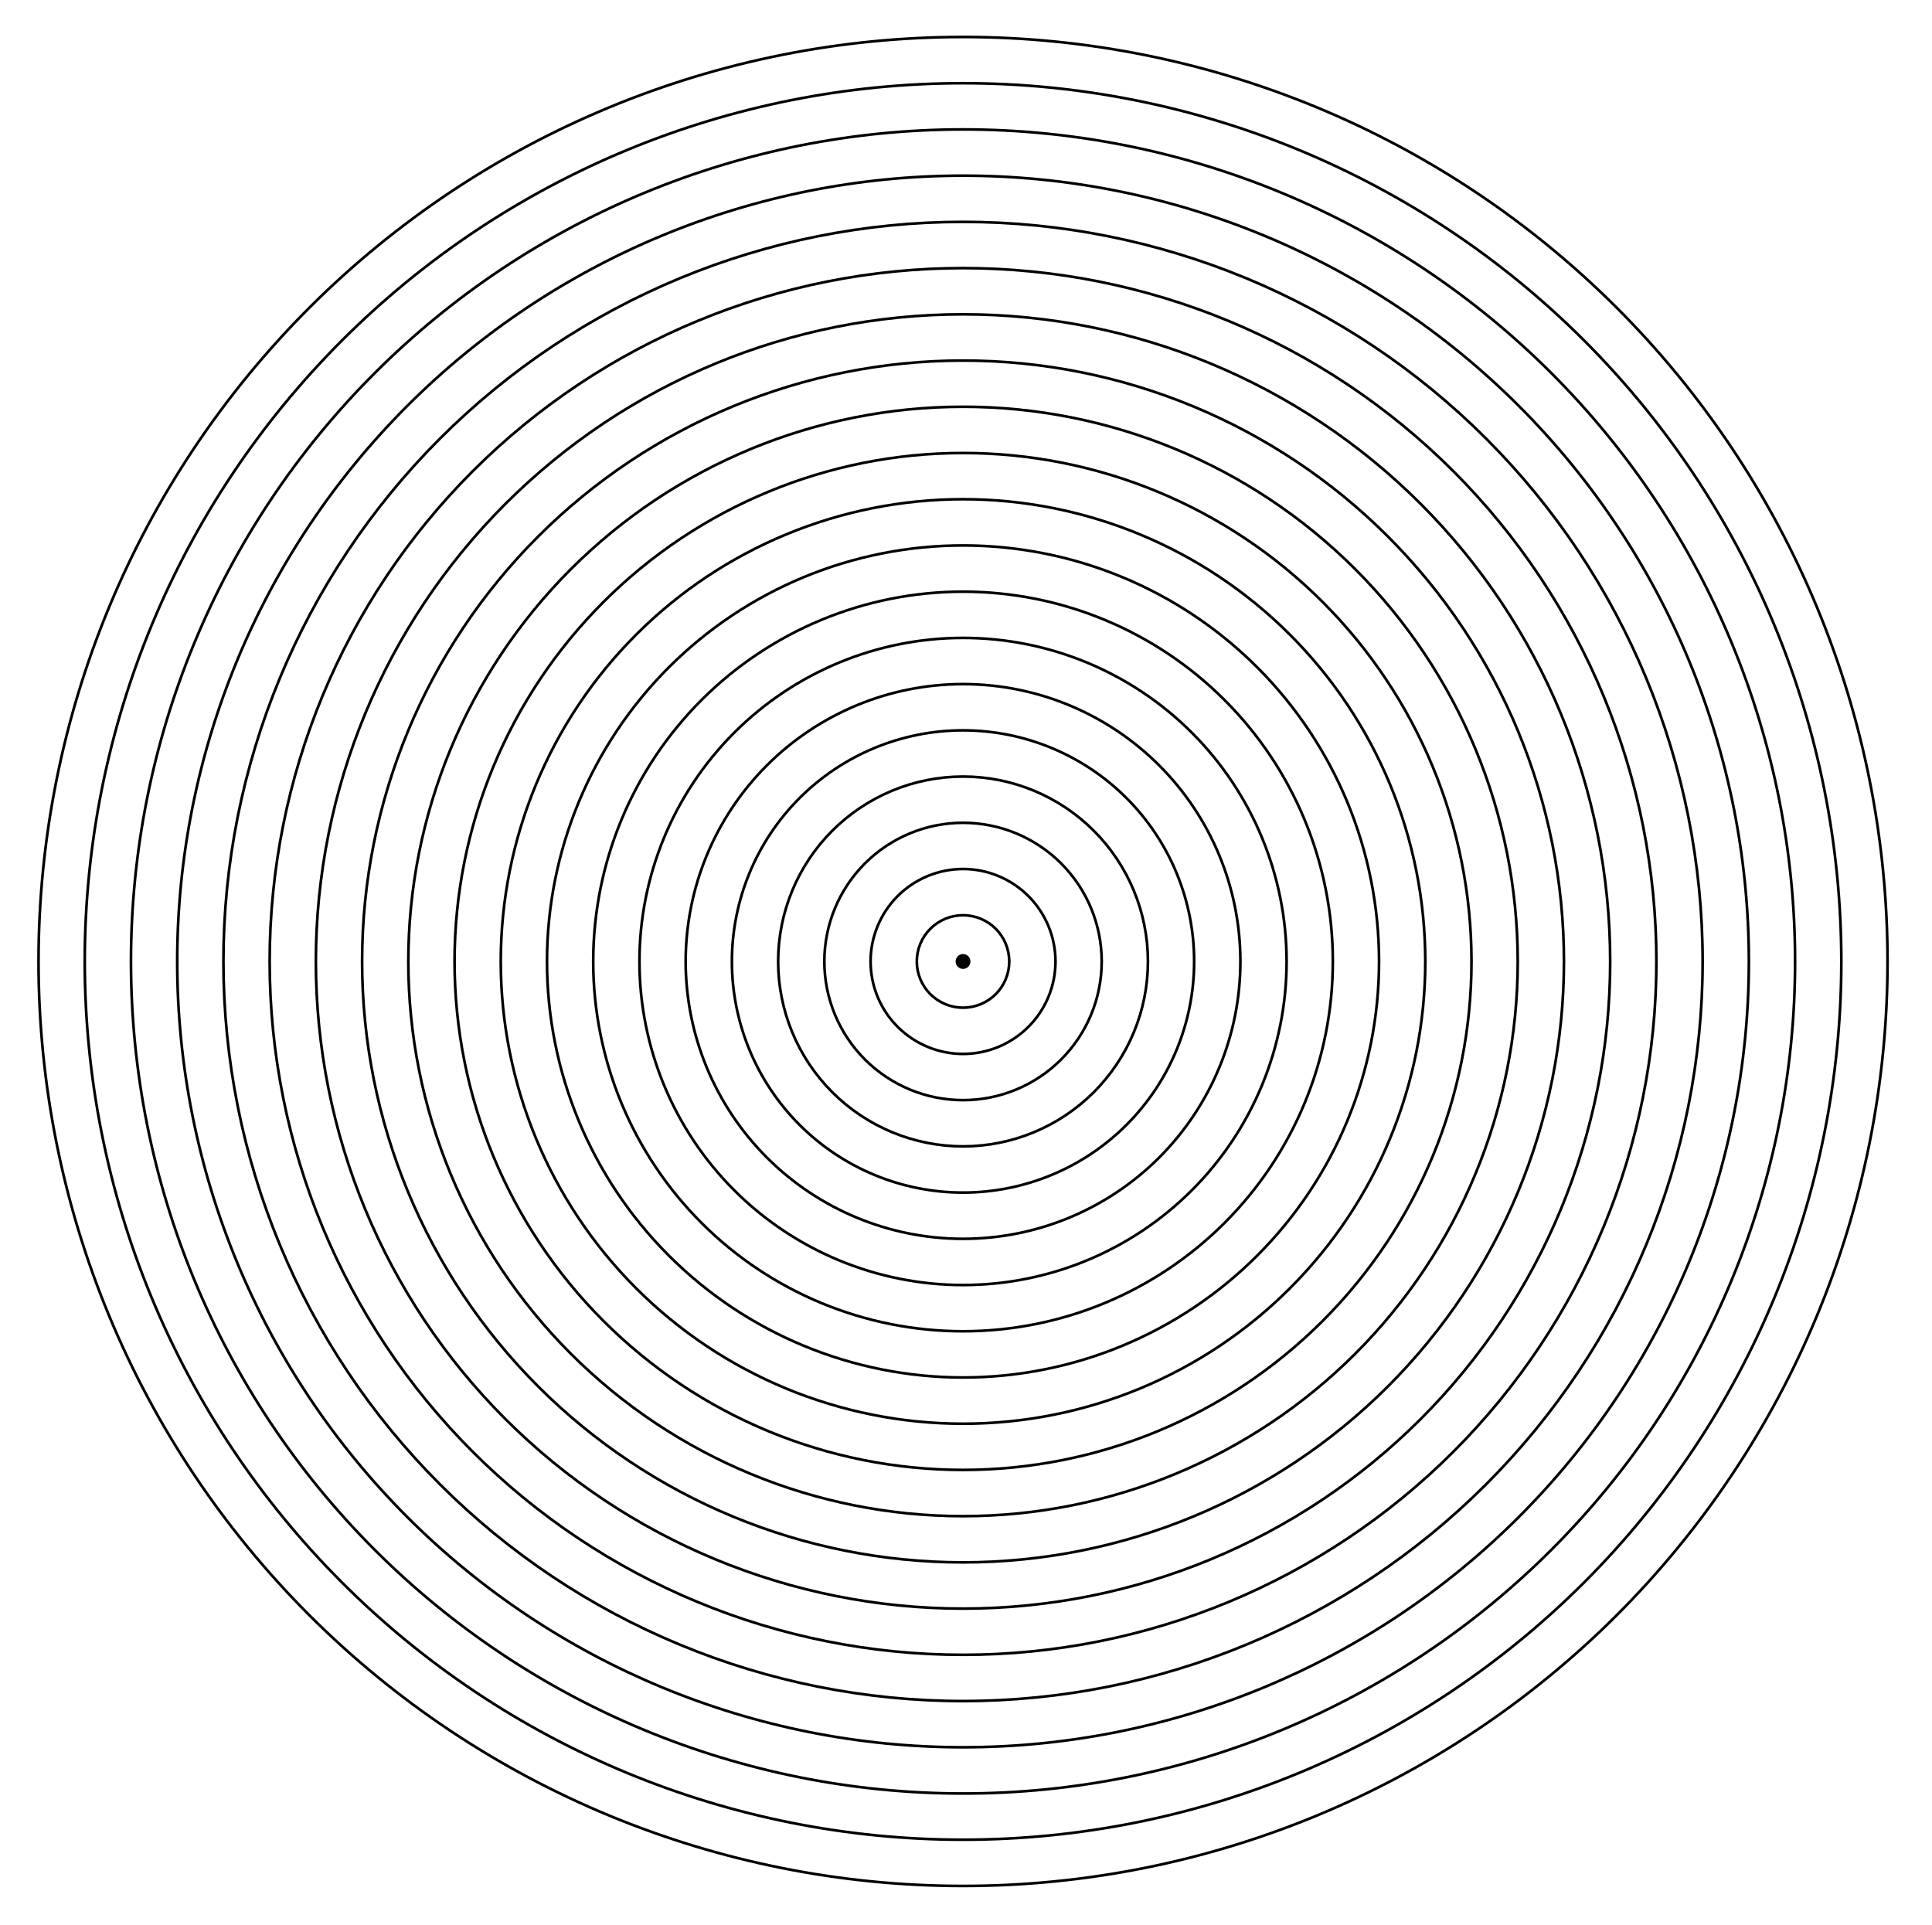
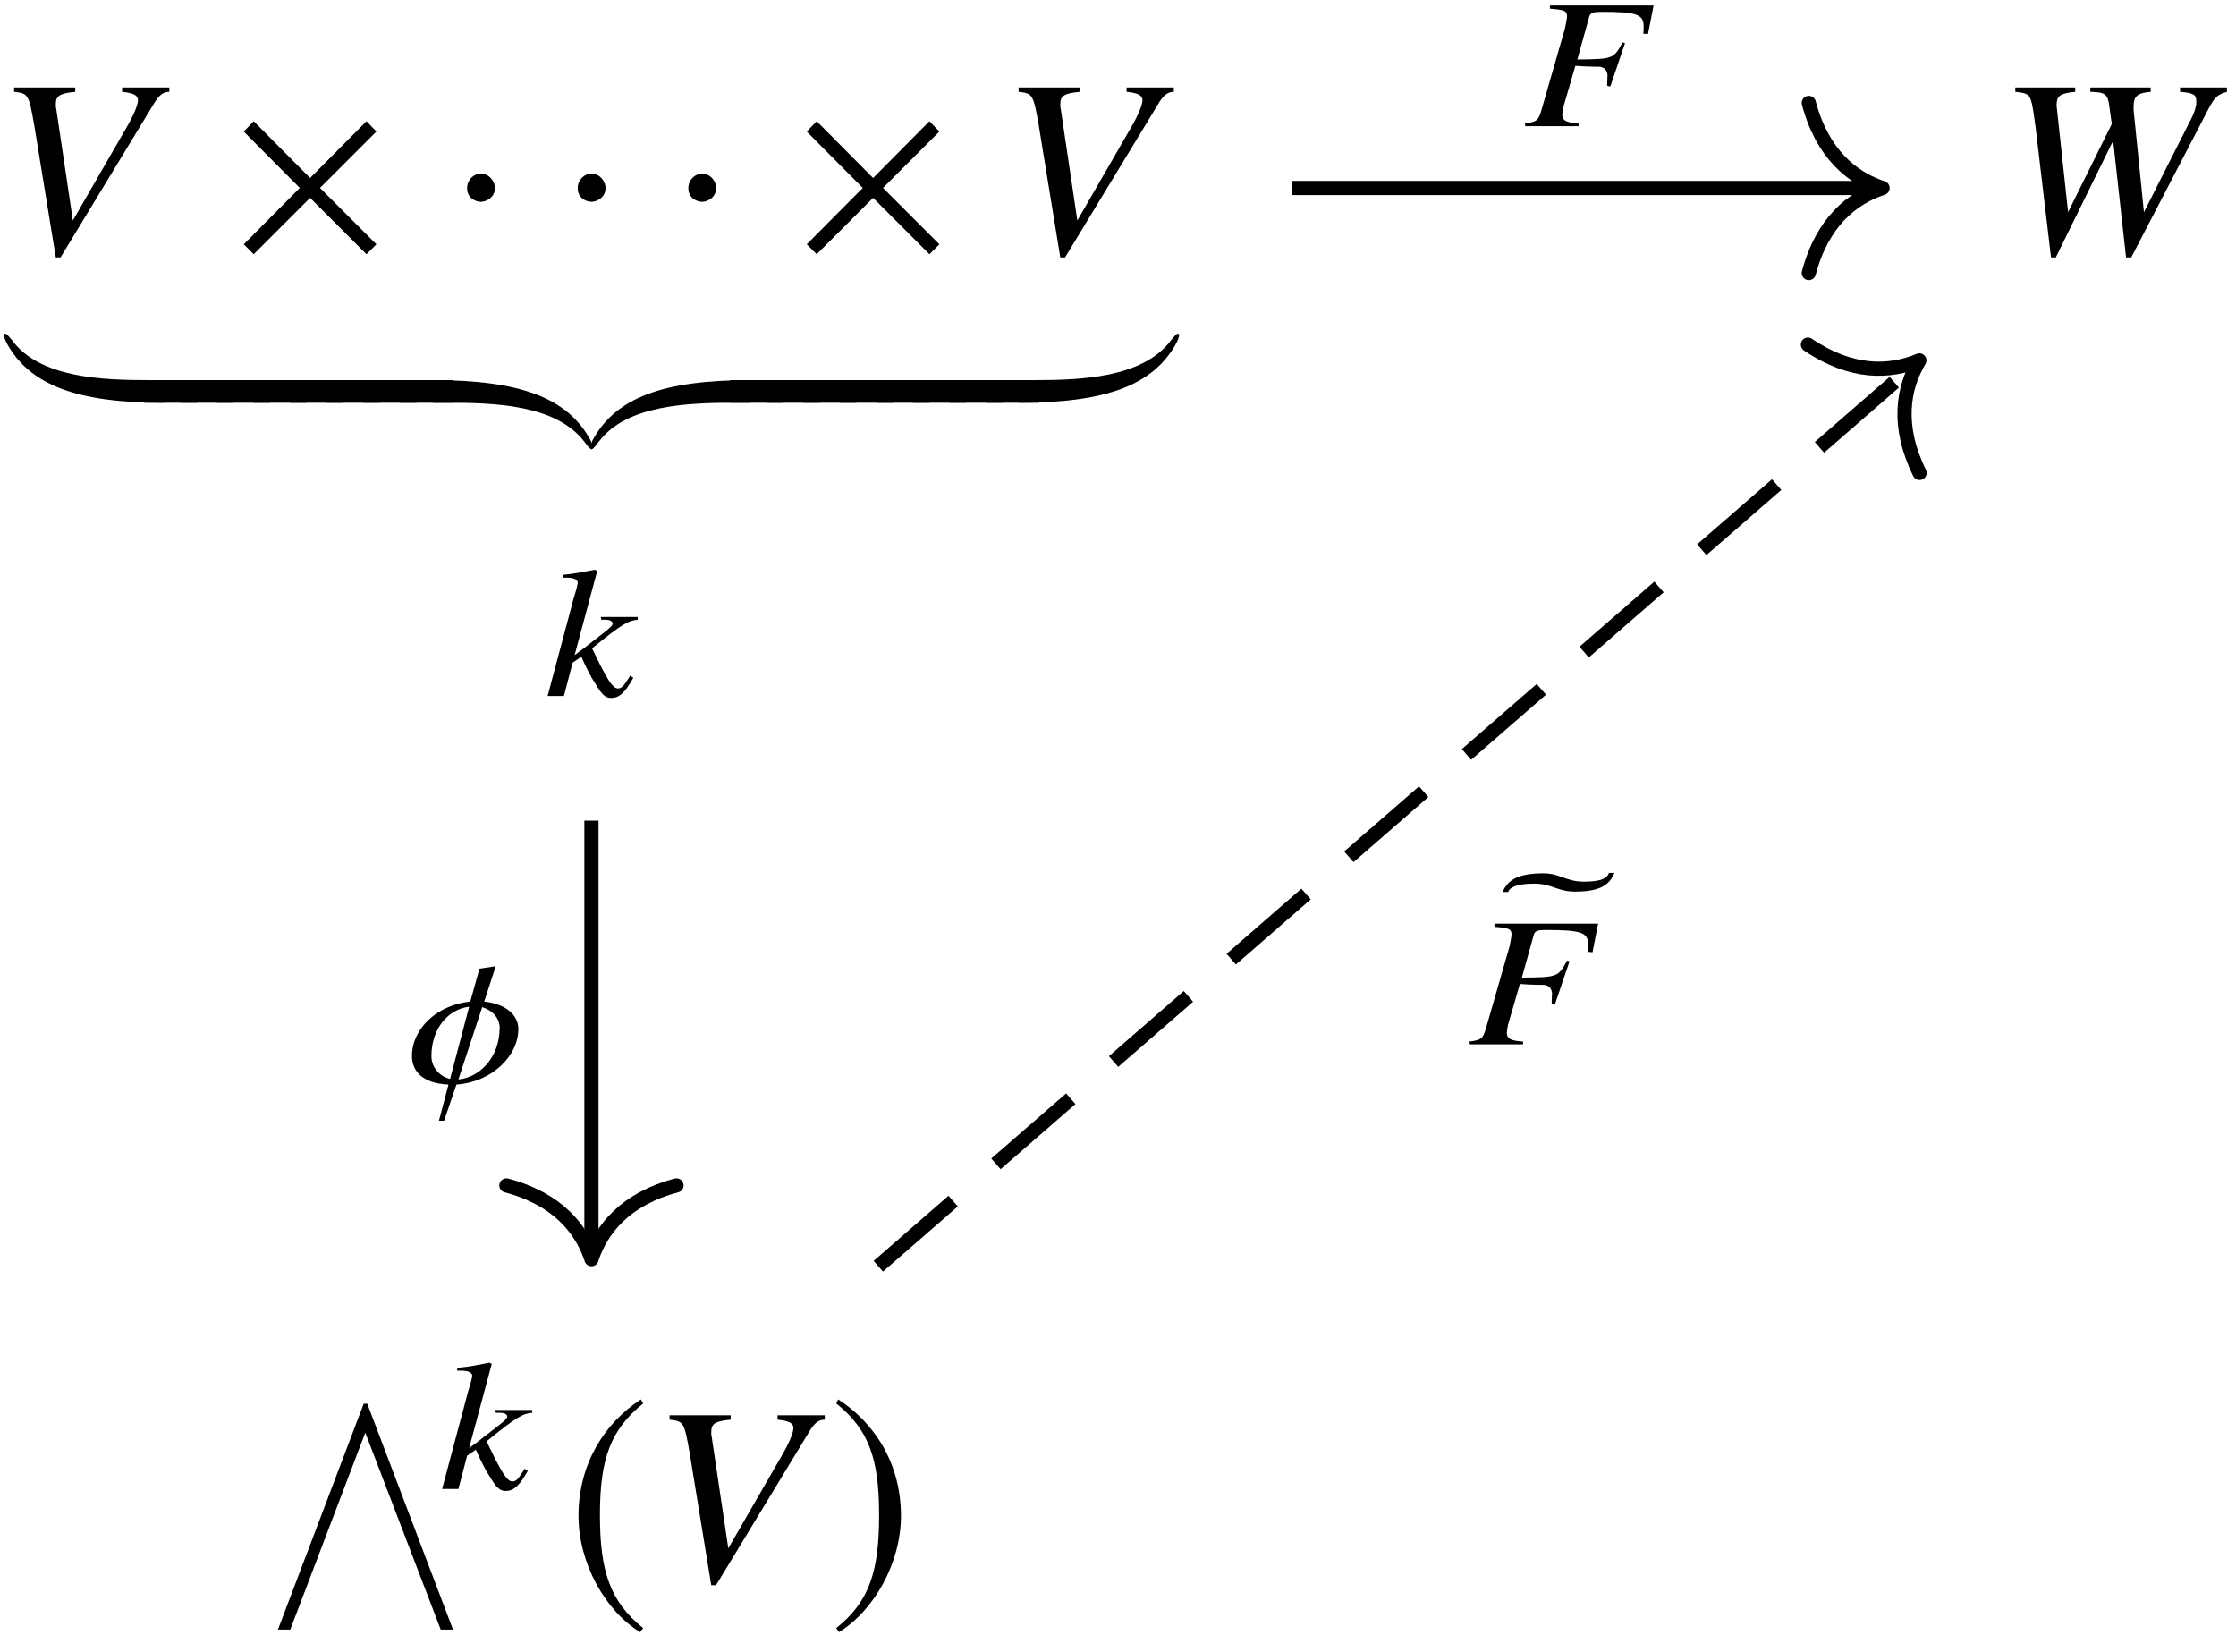
- <svg xmlns="http://www.w3.org/2000/svg" width="260pt" height="259pt" viewBox="0 0 260 259">
-   <path fill-rule="evenodd" fill="rgb(0%, 0%, 0%)" fill-opacity="1" d="M 130.602 129.395 C 130.602 129.656 130.496 129.914 130.309 130.102 C 130.121 130.289 129.863 130.395 129.602 130.395 C 129.336 130.395 129.082 130.289 128.895 130.102 C 128.707 129.914 128.602 129.656 128.602 129.395 C 128.602 129.129 128.707 128.875 128.895 128.684 C 129.082 128.496 129.336 128.395 129.602 128.395 C 129.863 128.395 130.121 128.496 130.309 128.684 C 130.496 128.875 130.602 129.129 130.602 129.395 Z M 130.602 129.395 " />
-   <path fill="none" stroke-width="0.36" stroke-linecap="square" stroke-linejoin="miter" stroke="rgb(0%, 0%, 0%)" stroke-opacity="1" stroke-miterlimit="3.25" d="M 135.82 129.395 C 135.82 131.043 135.164 132.625 134 133.793 C 132.832 134.957 131.25 135.613 129.602 135.613 C 127.949 135.613 126.367 134.957 125.203 133.793 C 124.035 132.625 123.379 131.043 123.379 129.395 C 123.379 127.742 124.035 126.16 125.203 124.992 C 126.367 123.828 127.949 123.172 129.602 123.172 C 131.25 123.172 132.832 123.828 134 124.992 C 135.164 126.16 135.82 127.742 135.82 129.395 Z M 135.82 129.395 " />
-   <path fill="none" stroke-width="0.36" stroke-linecap="square" stroke-linejoin="miter" stroke="rgb(0%, 0%, 0%)" stroke-opacity="1" stroke-miterlimit="3.25" d="M 142.043 129.395 C 142.043 132.691 140.73 135.855 138.398 138.191 C 136.062 140.523 132.898 141.836 129.602 141.836 C 126.301 141.836 123.137 140.523 120.801 138.191 C 118.469 135.855 117.16 132.691 117.16 129.395 C 117.16 126.094 118.469 122.93 120.801 120.594 C 123.137 118.262 126.301 116.949 129.602 116.949 C 132.898 116.949 136.062 118.262 138.398 120.594 C 140.73 122.93 142.043 126.094 142.043 129.395 Z M 142.043 129.395 " />
-   <path fill="none" stroke-width="0.36" stroke-linecap="square" stroke-linejoin="miter" stroke="rgb(0%, 0%, 0%)" stroke-opacity="1" stroke-miterlimit="3.25" d="M 148.262 129.395 C 148.262 134.344 146.297 139.09 142.797 142.59 C 139.297 146.09 134.551 148.055 129.602 148.055 C 124.652 148.055 119.902 146.09 116.402 142.59 C 112.902 139.09 110.938 134.344 110.938 129.395 C 110.938 124.441 112.902 119.695 116.402 116.195 C 119.902 112.695 124.652 110.73 129.602 110.73 C 134.551 110.73 139.297 112.695 142.797 116.195 C 146.297 119.695 148.262 124.441 148.262 129.395 Z M 148.262 129.395 " />
-   <path fill="none" stroke-width="0.36" stroke-linecap="square" stroke-linejoin="miter" stroke="rgb(0%, 0%, 0%)" stroke-opacity="1" stroke-miterlimit="3.25" d="M 154.484 129.395 C 154.484 135.992 151.863 142.32 147.195 146.988 C 142.527 151.652 136.199 154.277 129.602 154.277 C 123 154.277 116.672 151.652 112.004 146.988 C 107.34 142.32 104.719 135.992 104.719 129.395 C 104.719 122.793 107.34 116.465 112.004 111.797 C 116.672 107.133 123 104.508 129.602 104.508 C 136.199 104.508 142.527 107.133 147.195 111.797 C 151.863 116.465 154.484 122.793 154.484 129.395 Z M 154.484 129.395 " />
-   <path fill="none" stroke-width="0.36" stroke-linecap="square" stroke-linejoin="miter" stroke="rgb(0%, 0%, 0%)" stroke-opacity="1" stroke-miterlimit="3.25" d="M 160.703 129.395 C 160.703 137.641 157.426 145.555 151.594 151.387 C 145.762 157.219 137.848 160.496 129.602 160.496 C 121.352 160.496 113.438 157.219 107.605 151.387 C 101.773 145.555 98.496 137.641 98.496 129.395 C 98.496 121.145 101.773 113.23 107.605 107.398 C 113.438 101.566 121.352 98.289 129.602 98.289 C 137.848 98.289 145.762 101.566 151.594 107.398 C 157.426 113.23 160.703 121.145 160.703 129.395 Z M 160.703 129.395 " />
-   <path fill="none" stroke-width="0.36" stroke-linecap="square" stroke-linejoin="miter" stroke="rgb(0%, 0%, 0%)" stroke-opacity="1" stroke-miterlimit="3.25" d="M 166.926 129.395 C 166.926 139.293 162.992 148.785 155.992 155.785 C 148.992 162.785 139.5 166.719 129.602 166.719 C 119.699 166.719 110.207 162.785 103.207 155.785 C 96.207 148.785 92.273 139.293 92.273 129.395 C 92.273 119.492 96.207 110 103.207 103 C 110.207 96 119.699 92.066 129.602 92.066 C 139.5 92.066 148.992 96 155.992 103 C 162.992 110 166.926 119.492 166.926 129.395 Z M 166.926 129.395 " />
-   <path fill="none" stroke-width="0.36" stroke-linecap="square" stroke-linejoin="miter" stroke="rgb(0%, 0%, 0%)" stroke-opacity="1" stroke-miterlimit="3.25" d="M 173.145 129.395 C 173.145 140.941 168.559 152.02 160.391 160.184 C 152.227 168.352 141.148 172.938 129.602 172.938 C 118.051 172.938 106.977 168.352 98.809 160.184 C 90.641 152.02 86.055 140.941 86.055 129.395 C 86.055 117.844 90.641 106.77 98.809 98.602 C 106.977 90.434 118.051 85.848 129.602 85.848 C 141.148 85.848 152.227 90.434 160.391 98.602 C 168.559 106.77 173.145 117.844 173.145 129.395 Z M 173.145 129.395 " />
-   <path fill="none" stroke-width="0.36" stroke-linecap="square" stroke-linejoin="miter" stroke="rgb(0%, 0%, 0%)" stroke-opacity="1" stroke-miterlimit="3.25" d="M 179.367 129.395 C 179.367 142.59 174.125 155.25 164.789 164.582 C 155.457 173.914 142.801 179.16 129.602 179.16 C 116.402 179.16 103.742 173.914 94.41 164.582 C 85.078 155.25 79.832 142.59 79.832 129.395 C 79.832 116.195 85.078 103.535 94.41 94.203 C 103.742 84.871 116.402 79.625 129.602 79.625 C 142.801 79.625 155.457 84.871 164.789 94.203 C 174.125 103.535 179.367 116.195 179.367 129.395 Z M 179.367 129.395 " />
-   <path fill="none" stroke-width="0.36" stroke-linecap="square" stroke-linejoin="miter" stroke="rgb(0%, 0%, 0%)" stroke-opacity="1" stroke-miterlimit="3.25" d="M 185.586 129.395 C 185.586 144.242 179.688 158.48 169.188 168.98 C 158.688 179.48 144.449 185.379 129.602 185.379 C 114.75 185.379 100.512 179.48 90.012 168.98 C 79.512 158.48 73.613 144.242 73.613 129.395 C 73.613 114.543 79.512 100.305 90.012 89.805 C 100.512 79.305 114.75 73.406 129.602 73.406 C 144.449 73.406 158.688 79.305 169.188 89.805 C 179.688 100.305 185.586 114.543 185.586 129.395 Z M 185.586 129.395 " />
-   <path fill="none" stroke-width="0.36" stroke-linecap="square" stroke-linejoin="miter" stroke="rgb(0%, 0%, 0%)" stroke-opacity="1" stroke-miterlimit="3.25" d="M 191.809 129.395 C 191.809 145.891 185.254 161.715 173.586 173.379 C 161.922 185.047 146.098 191.602 129.602 191.602 C 113.102 191.602 97.277 185.047 85.613 173.379 C 73.945 161.715 67.391 145.891 67.391 129.395 C 67.391 112.895 73.945 97.07 85.613 85.406 C 97.277 73.738 113.102 67.184 129.602 67.184 C 146.098 67.184 161.922 73.738 173.586 85.406 C 185.254 97.07 191.809 112.895 191.809 129.395 Z M 191.809 129.395 " />
-   <path fill="none" stroke-width="0.36" stroke-linecap="square" stroke-linejoin="miter" stroke="rgb(0%, 0%, 0%)" stroke-opacity="1" stroke-miterlimit="3.25" d="M 198.027 129.395 C 198.027 147.543 190.82 164.945 177.988 177.777 C 165.152 190.613 147.75 197.82 129.602 197.82 C 111.453 197.82 94.047 190.613 81.215 177.777 C 68.379 164.945 61.172 147.543 61.172 129.395 C 61.172 111.246 68.379 93.84 81.215 81.008 C 94.047 68.172 111.453 60.965 129.602 60.965 C 147.75 60.965 165.152 68.172 177.988 81.008 C 190.82 93.84 198.027 111.246 198.027 129.395 Z M 198.027 129.395 " />
-   <path fill="none" stroke-width="0.36" stroke-linecap="square" stroke-linejoin="miter" stroke="rgb(0%, 0%, 0%)" stroke-opacity="1" stroke-miterlimit="3.25" d="M 204.25 129.395 C 204.25 149.191 196.383 168.18 182.387 182.18 C 168.387 196.176 149.398 204.043 129.602 204.043 C 109.801 204.043 90.812 196.176 76.816 182.18 C 62.816 168.18 54.949 149.191 54.949 129.395 C 54.949 109.594 62.816 90.605 76.816 76.605 C 90.812 62.609 109.801 54.742 129.602 54.742 C 149.398 54.742 168.387 62.609 182.387 76.605 C 196.383 90.605 204.25 109.594 204.25 129.395 Z M 204.25 129.395 " />
-   <path fill="none" stroke-width="0.36" stroke-linecap="square" stroke-linejoin="miter" stroke="rgb(0%, 0%, 0%)" stroke-opacity="1" stroke-miterlimit="3.25" d="M 210.469 129.395 C 210.469 150.84 201.949 171.41 186.785 186.578 C 171.617 201.742 151.047 210.262 129.602 210.262 C 108.152 210.262 87.582 201.742 72.414 186.578 C 57.25 171.41 48.73 150.84 48.73 129.395 C 48.73 107.945 57.25 87.375 72.414 72.207 C 87.582 57.043 108.152 48.523 129.602 48.523 C 151.047 48.523 171.617 57.043 186.785 72.207 C 201.949 87.375 210.469 107.945 210.469 129.395 Z M 210.469 129.395 " />
-   <path fill="none" stroke-width="0.36" stroke-linecap="square" stroke-linejoin="miter" stroke="rgb(0%, 0%, 0%)" stroke-opacity="1" stroke-miterlimit="3.25" d="M 216.691 129.395 C 216.691 152.492 207.516 174.645 191.184 190.977 C 174.852 207.309 152.699 216.484 129.602 216.484 C 106.504 216.484 84.352 207.309 68.016 190.977 C 51.684 174.645 42.508 152.492 42.508 129.395 C 42.508 106.293 51.684 84.145 68.016 67.809 C 84.352 51.477 106.504 42.301 129.602 42.301 C 152.699 42.301 174.852 51.477 191.184 67.809 C 207.516 84.145 216.691 106.293 216.691 129.395 Z M 216.691 129.395 " />
-   <path fill="none" stroke-width="0.36" stroke-linecap="square" stroke-linejoin="miter" stroke="rgb(0%, 0%, 0%)" stroke-opacity="1" stroke-miterlimit="3.25" d="M 222.91 129.395 C 222.91 154.141 213.082 177.875 195.582 195.375 C 178.082 212.875 154.348 222.703 129.602 222.703 C 104.852 222.703 81.117 212.875 63.617 195.375 C 46.117 177.875 36.289 154.141 36.289 129.395 C 36.289 104.645 46.117 80.91 63.617 63.41 C 81.117 45.91 104.852 36.082 129.602 36.082 C 154.348 36.082 178.082 45.91 195.582 63.41 C 213.082 80.91 222.91 104.645 222.91 129.395 Z M 222.91 129.395 " />
-   <path fill="none" stroke-width="0.36" stroke-linecap="square" stroke-linejoin="miter" stroke="rgb(0%, 0%, 0%)" stroke-opacity="1" stroke-miterlimit="3.25" d="M 229.133 129.395 C 229.133 155.789 218.645 181.105 199.98 199.773 C 181.312 218.438 155.996 228.926 129.602 228.926 C 103.203 228.926 77.887 218.438 59.219 199.773 C 40.555 181.105 30.066 155.789 30.066 129.395 C 30.066 102.996 40.555 77.68 59.219 59.012 C 77.887 40.348 103.203 29.859 129.602 29.859 C 155.996 29.859 181.312 40.348 199.98 59.012 C 218.645 77.68 229.133 102.996 229.133 129.395 Z M 229.133 129.395 " />
-   <path fill="none" stroke-width="0.36" stroke-linecap="square" stroke-linejoin="miter" stroke="rgb(0%, 0%, 0%)" stroke-opacity="1" stroke-miterlimit="3.25" d="M 235.355 129.395 C 235.355 157.441 224.211 184.34 204.379 204.172 C 184.547 224.004 157.648 235.145 129.602 235.145 C 101.551 235.145 74.652 224.004 54.82 204.172 C 34.988 184.34 23.848 157.441 23.848 129.395 C 23.848 101.344 34.988 74.445 54.82 54.613 C 74.652 34.781 101.551 23.641 129.602 23.641 C 157.648 23.641 184.547 34.781 204.379 54.613 C 224.211 74.445 235.355 101.344 235.355 129.395 Z M 235.355 129.395 " />
-   <path fill="none" stroke-width="0.36" stroke-linecap="square" stroke-linejoin="miter" stroke="rgb(0%, 0%, 0%)" stroke-opacity="1" stroke-miterlimit="3.25" d="M 241.574 129.395 C 241.574 159.09 229.777 187.57 208.777 208.57 C 187.777 229.57 159.297 241.367 129.602 241.367 C 99.902 241.367 71.422 229.57 50.422 208.57 C 29.422 187.57 17.625 159.09 17.625 129.395 C 17.625 99.695 29.422 71.215 50.422 50.215 C 71.422 29.215 99.902 17.418 129.602 17.418 C 159.297 17.418 187.777 29.215 208.777 50.215 C 229.777 71.215 241.574 99.695 241.574 129.395 Z M 241.574 129.395 " />
-   <path fill="none" stroke-width="0.36" stroke-linecap="square" stroke-linejoin="miter" stroke="rgb(0%, 0%, 0%)" stroke-opacity="1" stroke-miterlimit="3.25" d="M 247.797 129.395 C 247.797 160.738 235.344 190.805 213.176 212.969 C 191.012 235.137 160.949 247.586 129.602 247.586 C 98.254 247.586 68.188 235.137 46.023 212.969 C 23.859 190.805 11.406 160.738 11.406 129.395 C 11.406 98.047 23.859 67.98 46.023 45.816 C 68.188 23.648 98.254 11.199 129.602 11.199 C 160.949 11.199 191.012 23.648 213.176 45.816 C 235.344 67.98 247.797 98.047 247.797 129.395 Z M 247.797 129.395 " />
-   <path fill="none" stroke-width="0.36" stroke-linecap="square" stroke-linejoin="miter" stroke="rgb(0%, 0%, 0%)" stroke-opacity="1" stroke-miterlimit="3.25" d="M 254.016 129.395 C 254.016 162.391 240.906 194.035 217.574 217.367 C 194.242 240.699 162.598 253.809 129.602 253.809 C 96.602 253.809 64.957 240.699 41.625 217.367 C 18.293 194.035 5.184 162.391 5.184 129.395 C 5.184 96.395 18.293 64.75 41.625 41.418 C 64.957 18.086 96.602 4.977 129.602 4.977 C 162.598 4.977 194.242 18.086 217.574 41.418 C 240.906 64.75 254.016 96.395 254.016 129.395 Z M 254.016 129.395 " />
+ <svg xmlns="http://www.w3.org/2000/svg" xmlns:xlink="http://www.w3.org/1999/xlink" width="88pt" height="65pt" viewBox="0 0 88 65">
+   <defs>
+     <g>
+       <g id="glyph-0-0">
+         <path d="M 6.859 -6.344 L 6.859 -6.516 L 5 -6.516 L 5 -6.344 C 5.453 -6.297 5.625 -6.203 5.625 -6.016 C 5.625 -5.828 5.453 -5.406 5.109 -4.828 L 3.062 -1.281 L 2.406 -5.688 C 2.391 -5.734 2.391 -5.797 2.391 -5.844 C 2.391 -6.188 2.531 -6.281 3.156 -6.344 L 3.156 -6.516 L 0.75 -6.516 L 0.75 -6.344 C 1.312 -6.281 1.328 -6.25 1.547 -5 L 2.391 0.172 L 2.578 0.172 L 6.297 -5.953 C 6.469 -6.219 6.625 -6.344 6.859 -6.344 Z M 6.859 -6.344 " />
+       </g>
+       <g id="glyph-0-1">
+         <path d="M 9.031 -6.344 L 9.031 -6.516 L 7.188 -6.516 L 7.188 -6.344 C 7.734 -6.297 7.828 -6.234 7.828 -5.953 C 7.828 -5.781 7.766 -5.547 7.625 -5.281 L 5.766 -1.609 L 5.359 -5.625 L 5.359 -5.766 C 5.359 -6.172 5.5 -6.297 6.031 -6.344 L 6.031 -6.516 L 3.656 -6.516 L 3.656 -6.344 C 4.234 -6.328 4.344 -6.266 4.406 -5.766 L 4.5 -5.078 L 2.781 -1.609 L 2.344 -5.656 L 2.328 -5.797 C 2.328 -6.188 2.453 -6.281 3.062 -6.344 L 3.062 -6.516 L 0.703 -6.516 L 0.703 -6.344 C 1.031 -6.312 1.109 -6.281 1.219 -6.203 C 1.328 -6.078 1.375 -5.906 1.5 -4.969 L 2.109 0.172 L 2.297 0.172 L 4.516 -4.344 L 4.562 -4.344 L 5.062 0.172 L 5.266 0.172 L 8.281 -5.625 C 8.547 -6.141 8.656 -6.234 9.031 -6.344 Z M 9.031 -6.344 " />
+       </g>
+       <g id="glyph-1-0">
+         <path d="M 5.781 -0.344 L 3.562 -2.562 L 5.781 -4.781 L 5.391 -5.188 L 3.172 -2.953 L 0.953 -5.188 L 0.562 -4.781 L 2.766 -2.562 L 0.562 -0.344 L 0.953 0.047 L 3.172 -2.172 L 5.391 0.047 Z M 5.781 -0.344 " />
+       </g>
+       <g id="glyph-2-0">
+         <path d="M 1.797 -2.547 C 1.797 -2.859 1.547 -3.125 1.25 -3.125 C 0.953 -3.125 0.703 -2.875 0.703 -2.547 C 0.703 -2.172 1.031 -2.016 1.25 -2.016 C 1.453 -2.016 1.797 -2.188 1.797 -2.547 Z M 1.797 -2.547 " />
+       </g>
+       <g id="glyph-2-1">
+         <path d="M 2.938 -7.141 C 1.5 -6.203 0.484 -4.594 0.484 -2.562 C 0.484 -0.703 1.531 1.172 2.906 2.016 L 3.031 1.859 C 1.719 0.812 1.328 -0.391 1.328 -2.594 C 1.328 -4.812 1.75 -5.953 3.031 -6.984 Z M 2.938 -7.141 " />
+       </g>
+       <g id="glyph-2-2">
+         <path d="M 0.375 -7.141 L 0.297 -6.984 C 1.578 -5.953 1.984 -4.812 1.984 -2.594 C 1.984 -0.391 1.609 0.812 0.297 1.859 L 0.406 2.016 C 1.781 1.172 2.844 -0.703 2.844 -2.562 C 2.844 -4.594 1.828 -6.203 0.375 -7.141 Z M 0.375 -7.141 " />
+       </g>
+       <g id="glyph-3-0">
+         <path d="M 6.25 0 L 6.25 -0.891 L 5.672 -0.891 C 3.844 -0.891 1.359 -0.969 0.266 -2.469 C 0.188 -2.547 0.078 -2.719 0 -2.719 C -0.031 -2.719 -0.047 -2.703 -0.047 -2.656 C -0.047 -2.578 0.031 -2.406 0.047 -2.375 C 0.953 -0.688 2.828 0 6.234 0 Z M 6.25 0 " />
+       </g>
+       <g id="glyph-3-1">
+         <path d="M 6.25 1.766 C 6.25 1.672 6.172 1.516 6.156 1.469 C 5.25 -0.203 3.375 -0.891 -0.047 -0.891 L -0.047 0 L 0.531 0 C 2.359 0 4.828 0.062 5.938 1.562 C 6.016 1.656 6.125 1.828 6.203 1.828 C 6.234 1.828 6.25 1.797 6.25 1.766 Z M 6.25 1.766 " />
+       </g>
+       <g id="glyph-3-2">
+         <path d="M 6.25 0 L 6.25 -0.891 L 6.234 -0.891 C 2.828 -0.891 0.953 -0.203 0.047 1.469 C 0.031 1.516 -0.047 1.672 -0.047 1.766 C -0.047 1.797 -0.031 1.828 0 1.828 C 0.078 1.828 0.188 1.656 0.266 1.562 C 1.359 0.062 3.844 0 5.672 0 Z M 6.25 0 " />
+       </g>
+       <g id="glyph-3-3">
+         <path d="M 6.25 -2.656 C 6.25 -2.703 6.234 -2.719 6.203 -2.719 C 6.125 -2.719 6.016 -2.547 5.938 -2.469 C 4.828 -0.969 2.359 -0.891 0.531 -0.891 L -0.047 -0.891 L -0.047 0 C 3.375 0 5.25 -0.688 6.156 -2.375 C 6.172 -2.406 6.25 -2.578 6.25 -2.656 Z M 6.25 -2.656 " />
+       </g>
+       <g id="glyph-3-4">
+         <path d="M 7.703 8.891 L 4.328 0 L 4.188 0 L 0.812 8.891 L 1.297 8.891 L 4.25 1.141 L 7.219 8.891 Z M 7.703 8.891 " />
+       </g>
+       <g id="glyph-4-0">
+         <path d="M 2.047 0 L 2.047 -0.891 L -0.047 -0.891 L -0.047 0 Z M 2.047 0 " />
+       </g>
+       <g id="glyph-5-0">
+         <path d="M 3.484 -0.719 L 3.344 -0.797 C 3.328 -0.719 3.266 -0.656 3.234 -0.609 C 3.094 -0.375 3 -0.297 2.875 -0.297 C 2.703 -0.297 2.531 -0.531 2.172 -1.234 L 1.859 -1.875 C 3.031 -2.828 3.281 -2.969 3.656 -3 L 3.656 -3.109 L 2.203 -3.109 L 2.219 -3 L 2.359 -3 C 2.578 -3 2.656 -2.938 2.672 -2.859 C 2.672 -2.719 2.281 -2.469 1.531 -1.875 L 1.172 -1.609 L 2.062 -4.922 L 1.969 -4.969 C 1.484 -4.875 1.188 -4.812 0.703 -4.766 L 0.703 -4.656 L 0.844 -4.656 C 1.141 -4.656 1.266 -4.594 1.297 -4.469 C 1.281 -4.344 1.234 -4.156 1.125 -3.812 L 1.062 -3.578 L 1.047 -3.516 L 0.109 0 L 0.75 0 L 1.094 -1.312 L 1.438 -1.547 C 1.578 -1.219 1.797 -0.766 1.969 -0.516 C 2.234 -0.062 2.375 0.078 2.609 0.078 C 2.922 0.078 3.141 -0.109 3.484 -0.719 Z M 3.484 -0.719 " />
+       </g>
+       <g id="glyph-5-1">
+         <path d="M 4.906 -3.625 L 5.125 -4.75 L 1.047 -4.75 L 1.047 -4.625 C 1.609 -4.578 1.703 -4.547 1.719 -4.344 C 1.719 -4.219 1.672 -4.047 1.641 -3.859 L 0.719 -0.656 C 0.594 -0.219 0.531 -0.172 0.062 -0.109 L 0.078 0 L 2.172 0 L 2.172 -0.109 C 1.688 -0.141 1.547 -0.219 1.531 -0.438 C 1.531 -0.5 1.547 -0.594 1.578 -0.766 L 2.047 -2.375 C 2.328 -2.359 2.5 -2.344 2.688 -2.344 C 2.984 -2.344 3.047 -2.344 3.109 -2.312 C 3.234 -2.266 3.297 -2.156 3.312 -2.016 C 3.312 -1.891 3.297 -1.812 3.297 -1.594 L 3.422 -1.562 L 4 -3.266 L 3.906 -3.297 C 3.547 -2.641 3.531 -2.641 2.125 -2.625 L 2.594 -4.312 C 2.641 -4.469 2.75 -4.5 3.078 -4.5 C 4.438 -4.5 4.719 -4.406 4.734 -3.953 C 4.734 -3.906 4.734 -3.875 4.734 -3.781 C 4.719 -3.734 4.734 -3.703 4.719 -3.641 Z M 4.906 -3.625 " />
+       </g>
+       <g id="glyph-5-2">
+         <path d="M 4.375 -2.109 C 4.375 -2.641 3.906 -3.094 3.031 -3.188 L 3.484 -4.578 L 2.844 -4.484 L 2.484 -3.188 C 1.188 -3.062 0.188 -2.125 0.188 -1.047 C 0.188 -0.516 0.531 0.031 1.625 0.078 L 1.25 1.5 L 1.453 1.5 L 1.938 0.078 C 3.312 -0.016 4.375 -1.031 4.375 -2.109 Z M 3.641 -2.172 C 3.641 -0.938 2.797 -0.188 2.016 -0.125 L 2.953 -2.969 C 3.531 -2.781 3.641 -2.359 3.641 -2.172 Z M 2.438 -2.984 L 1.688 -0.141 C 1.156 -0.281 0.953 -0.719 0.953 -1.031 C 0.953 -2.141 1.625 -2.891 2.438 -2.984 Z M 2.438 -2.984 " />
+       </g>
+       <g id="glyph-6-0">
+         <path d="M 4.625 -5.266 L 4.406 -5.266 C 4.344 -5.078 4.141 -4.922 3.422 -4.922 C 2.719 -4.922 2.484 -5.25 1.828 -5.25 C 0.719 -5.25 0.406 -4.922 0.219 -4.516 L 0.438 -4.516 C 0.5 -4.688 0.75 -4.844 1.469 -4.844 C 2.156 -4.844 2.391 -4.531 3.062 -4.531 C 4.172 -4.531 4.438 -4.859 4.625 -5.266 Z M 4.625 -5.266 " />
+       </g>
+     </g>
+   </defs>
+   <g fill="rgb(0%, 0%, 0%)" fill-opacity="1">
+     <use xlink:href="#glyph-0-0" x="-0.195" y="9.958" />
+   </g>
+   <g fill="rgb(0%, 0%, 0%)" fill-opacity="1">
+     <use xlink:href="#glyph-1-0" x="9.032" y="9.958" />
+   </g>
+   <g fill="rgb(0%, 0%, 0%)" fill-opacity="1">
+     <use xlink:href="#glyph-2-0" x="17.68" y="9.958" />
+   </g>
+   <g fill="rgb(0%, 0%, 0%)" fill-opacity="1">
+     <use xlink:href="#glyph-2-0" x="22.033" y="9.958" />
+   </g>
+   <g fill="rgb(0%, 0%, 0%)" fill-opacity="1">
+     <use xlink:href="#glyph-2-0" x="26.387" y="9.958" />
+   </g>
+   <g fill="rgb(0%, 0%, 0%)" fill-opacity="1">
+     <use xlink:href="#glyph-1-0" x="31.189" y="9.958" />
+   </g>
+   <g fill="rgb(0%, 0%, 0%)" fill-opacity="1">
+     <use xlink:href="#glyph-0-0" x="39.338" y="9.958" />
+   </g>
+   <g fill="rgb(0%, 0%, 0%)" fill-opacity="1">
+     <use xlink:href="#glyph-3-0" x="0.203" y="15.851" />
+   </g>
+   <g fill="rgb(0%, 0%, 0%)" fill-opacity="1">
+     <use xlink:href="#glyph-4-0" x="5.708" y="15.851" />
+     <use xlink:href="#glyph-4-0" x="7.143" y="15.851" />
+   </g>
+   <g fill="rgb(0%, 0%, 0%)" fill-opacity="1">
+     <use xlink:href="#glyph-4-0" x="8.587" y="15.851" />
+     <use xlink:href="#glyph-4-0" x="10.022" y="15.851" />
+   </g>
+   <g fill="rgb(0%, 0%, 0%)" fill-opacity="1">
+     <use xlink:href="#glyph-4-0" x="11.466" y="15.851" />
+     <use xlink:href="#glyph-4-0" x="12.901" y="15.851" />
+   </g>
+   <g fill="rgb(0%, 0%, 0%)" fill-opacity="1">
+     <use xlink:href="#glyph-4-0" x="14.346" y="15.851" />
+     <use xlink:href="#glyph-4-0" x="15.78" y="15.851" />
+   </g>
+   <g fill="rgb(0%, 0%, 0%)" fill-opacity="1">
+     <use xlink:href="#glyph-3-1" x="17.081" y="15.851" />
+     <use xlink:href="#glyph-3-2" x="23.278" y="15.851" />
+   </g>
+   <g fill="rgb(0%, 0%, 0%)" fill-opacity="1">
+     <use xlink:href="#glyph-4-0" x="28.782" y="15.851" />
+     <use xlink:href="#glyph-4-0" x="30.217" y="15.851" />
+   </g>
+   <g fill="rgb(0%, 0%, 0%)" fill-opacity="1">
+     <use xlink:href="#glyph-4-0" x="31.661" y="15.851" />
+     <use xlink:href="#glyph-4-0" x="33.096" y="15.851" />
+   </g>
+   <g fill="rgb(0%, 0%, 0%)" fill-opacity="1">
+     <use xlink:href="#glyph-4-0" x="34.54" y="15.851" />
+     <use xlink:href="#glyph-4-0" x="35.975" y="15.851" />
+   </g>
+   <g fill="rgb(0%, 0%, 0%)" fill-opacity="1">
+     <use xlink:href="#glyph-4-0" x="37.42" y="15.851" />
+     <use xlink:href="#glyph-4-0" x="38.854" y="15.851" />
+   </g>
+   <g fill="rgb(0%, 0%, 0%)" fill-opacity="1">
+     <use xlink:href="#glyph-3-3" x="40.155" y="15.851" />
+   </g>
+   <g fill="rgb(0%, 0%, 0%)" fill-opacity="1">
+     <use xlink:href="#glyph-5-0" x="21.443" y="27.39" />
+   </g>
+   <g fill="rgb(0%, 0%, 0%)" fill-opacity="1">
+     <use xlink:href="#glyph-0-1" x="78.611" y="9.958" />
+   </g>
+   <g fill="rgb(0%, 0%, 0%)" fill-opacity="1">
+     <use xlink:href="#glyph-3-4" x="10.126" y="55.242" />
+   </g>
+   <g fill="rgb(0%, 0%, 0%)" fill-opacity="1">
+     <use xlink:href="#glyph-5-0" x="17.291" y="58.599" />
+   </g>
+   <g fill="rgb(0%, 0%, 0%)" fill-opacity="1">
+     <use xlink:href="#glyph-2-1" x="22.283" y="62.215" />
+   </g>
+   <g fill="rgb(0%, 0%, 0%)" fill-opacity="1">
+     <use xlink:href="#glyph-0-0" x="25.601" y="62.215" />
+   </g>
+   <g fill="rgb(0%, 0%, 0%)" fill-opacity="1">
+     <use xlink:href="#glyph-2-2" x="32.614" y="62.215" />
+   </g>
+   <path fill="none" stroke-width="0.558" stroke-linecap="butt" stroke-linejoin="miter" stroke="rgb(0%, 0%, 0%)" stroke-opacity="1" stroke-miterlimit="10" d="M 6.855 26.412 L 29.809 26.412 " transform="matrix(1, 0, 0, -1, 44, 33.81)" />
+   <path fill="none" stroke-width="0.558" stroke-linecap="round" stroke-linejoin="round" stroke="rgb(0%, 0%, 0%)" stroke-opacity="1" stroke-miterlimit="10" d="M -2.901 3.346 C -2.37 1.338 -1.19 0.389 0.001 -0.002 C -1.19 -0.392 -2.37 -1.338 -2.901 -3.349 " transform="matrix(1, 0, 0, -1, 74.08846, 7.39685)" />
+   <g fill="rgb(0%, 0%, 0%)" fill-opacity="1">
+     <use xlink:href="#glyph-5-1" x="59.953" y="4.966" />
+   </g>
+   <path fill="none" stroke-width="0.558" stroke-linecap="butt" stroke-linejoin="miter" stroke="rgb(0%, 0%, 0%)" stroke-opacity="1" stroke-miterlimit="10" d="M -20.723 1.513 L -20.723 -15.463 " transform="matrix(1, 0, 0, -1, 44, 33.81)" />
+   <path fill="none" stroke-width="0.558" stroke-linecap="round" stroke-linejoin="round" stroke="rgb(0%, 0%, 0%)" stroke-opacity="1" stroke-miterlimit="10" d="M -2.901 3.347 C -2.37 1.34 -1.19 0.39 0.001 -0 C -1.19 -0.391 -2.37 -1.34 -2.901 -3.348 " transform="matrix(0, 1, 1, 0, 23.27751, 49.55355)" />
+   <g fill="rgb(0%, 0%, 0%)" fill-opacity="1">
+     <use xlink:href="#glyph-5-2" x="16.025" y="42.605" />
+   </g>
+   <path fill="none" stroke-width="0.558" stroke-linecap="butt" stroke-linejoin="miter" stroke="rgb(0%, 0%, 0%)" stroke-opacity="1" stroke-dasharray="3.905 2.232" stroke-miterlimit="10" d="M -9.434 -16.022 L 31.328 19.443 " transform="matrix(1, 0, 0, -1, 44, 33.81)" />
+   <path fill="none" stroke-width="0.558" stroke-linecap="round" stroke-linejoin="round" stroke="rgb(0%, 0%, 0%)" stroke-opacity="1" stroke-miterlimit="10" d="M -2.902 3.347 C -2.372 1.337 -1.191 0.392 -0 -0.001 C -1.189 -0.391 -2.372 -1.34 -2.902 -3.348 " transform="matrix(0.7544, -0.6564, -0.6564, -0.7544, 75.53847, 14.1823)" />
+   <g fill="rgb(0%, 0%, 0%)" fill-opacity="1">
+     <use xlink:href="#glyph-6-0" x="58.915" y="39.62" />
+   </g>
+   <g fill="rgb(0%, 0%, 0%)" fill-opacity="1">
+     <use xlink:href="#glyph-5-1" x="57.77" y="41.1" />
+   </g>
</svg>
